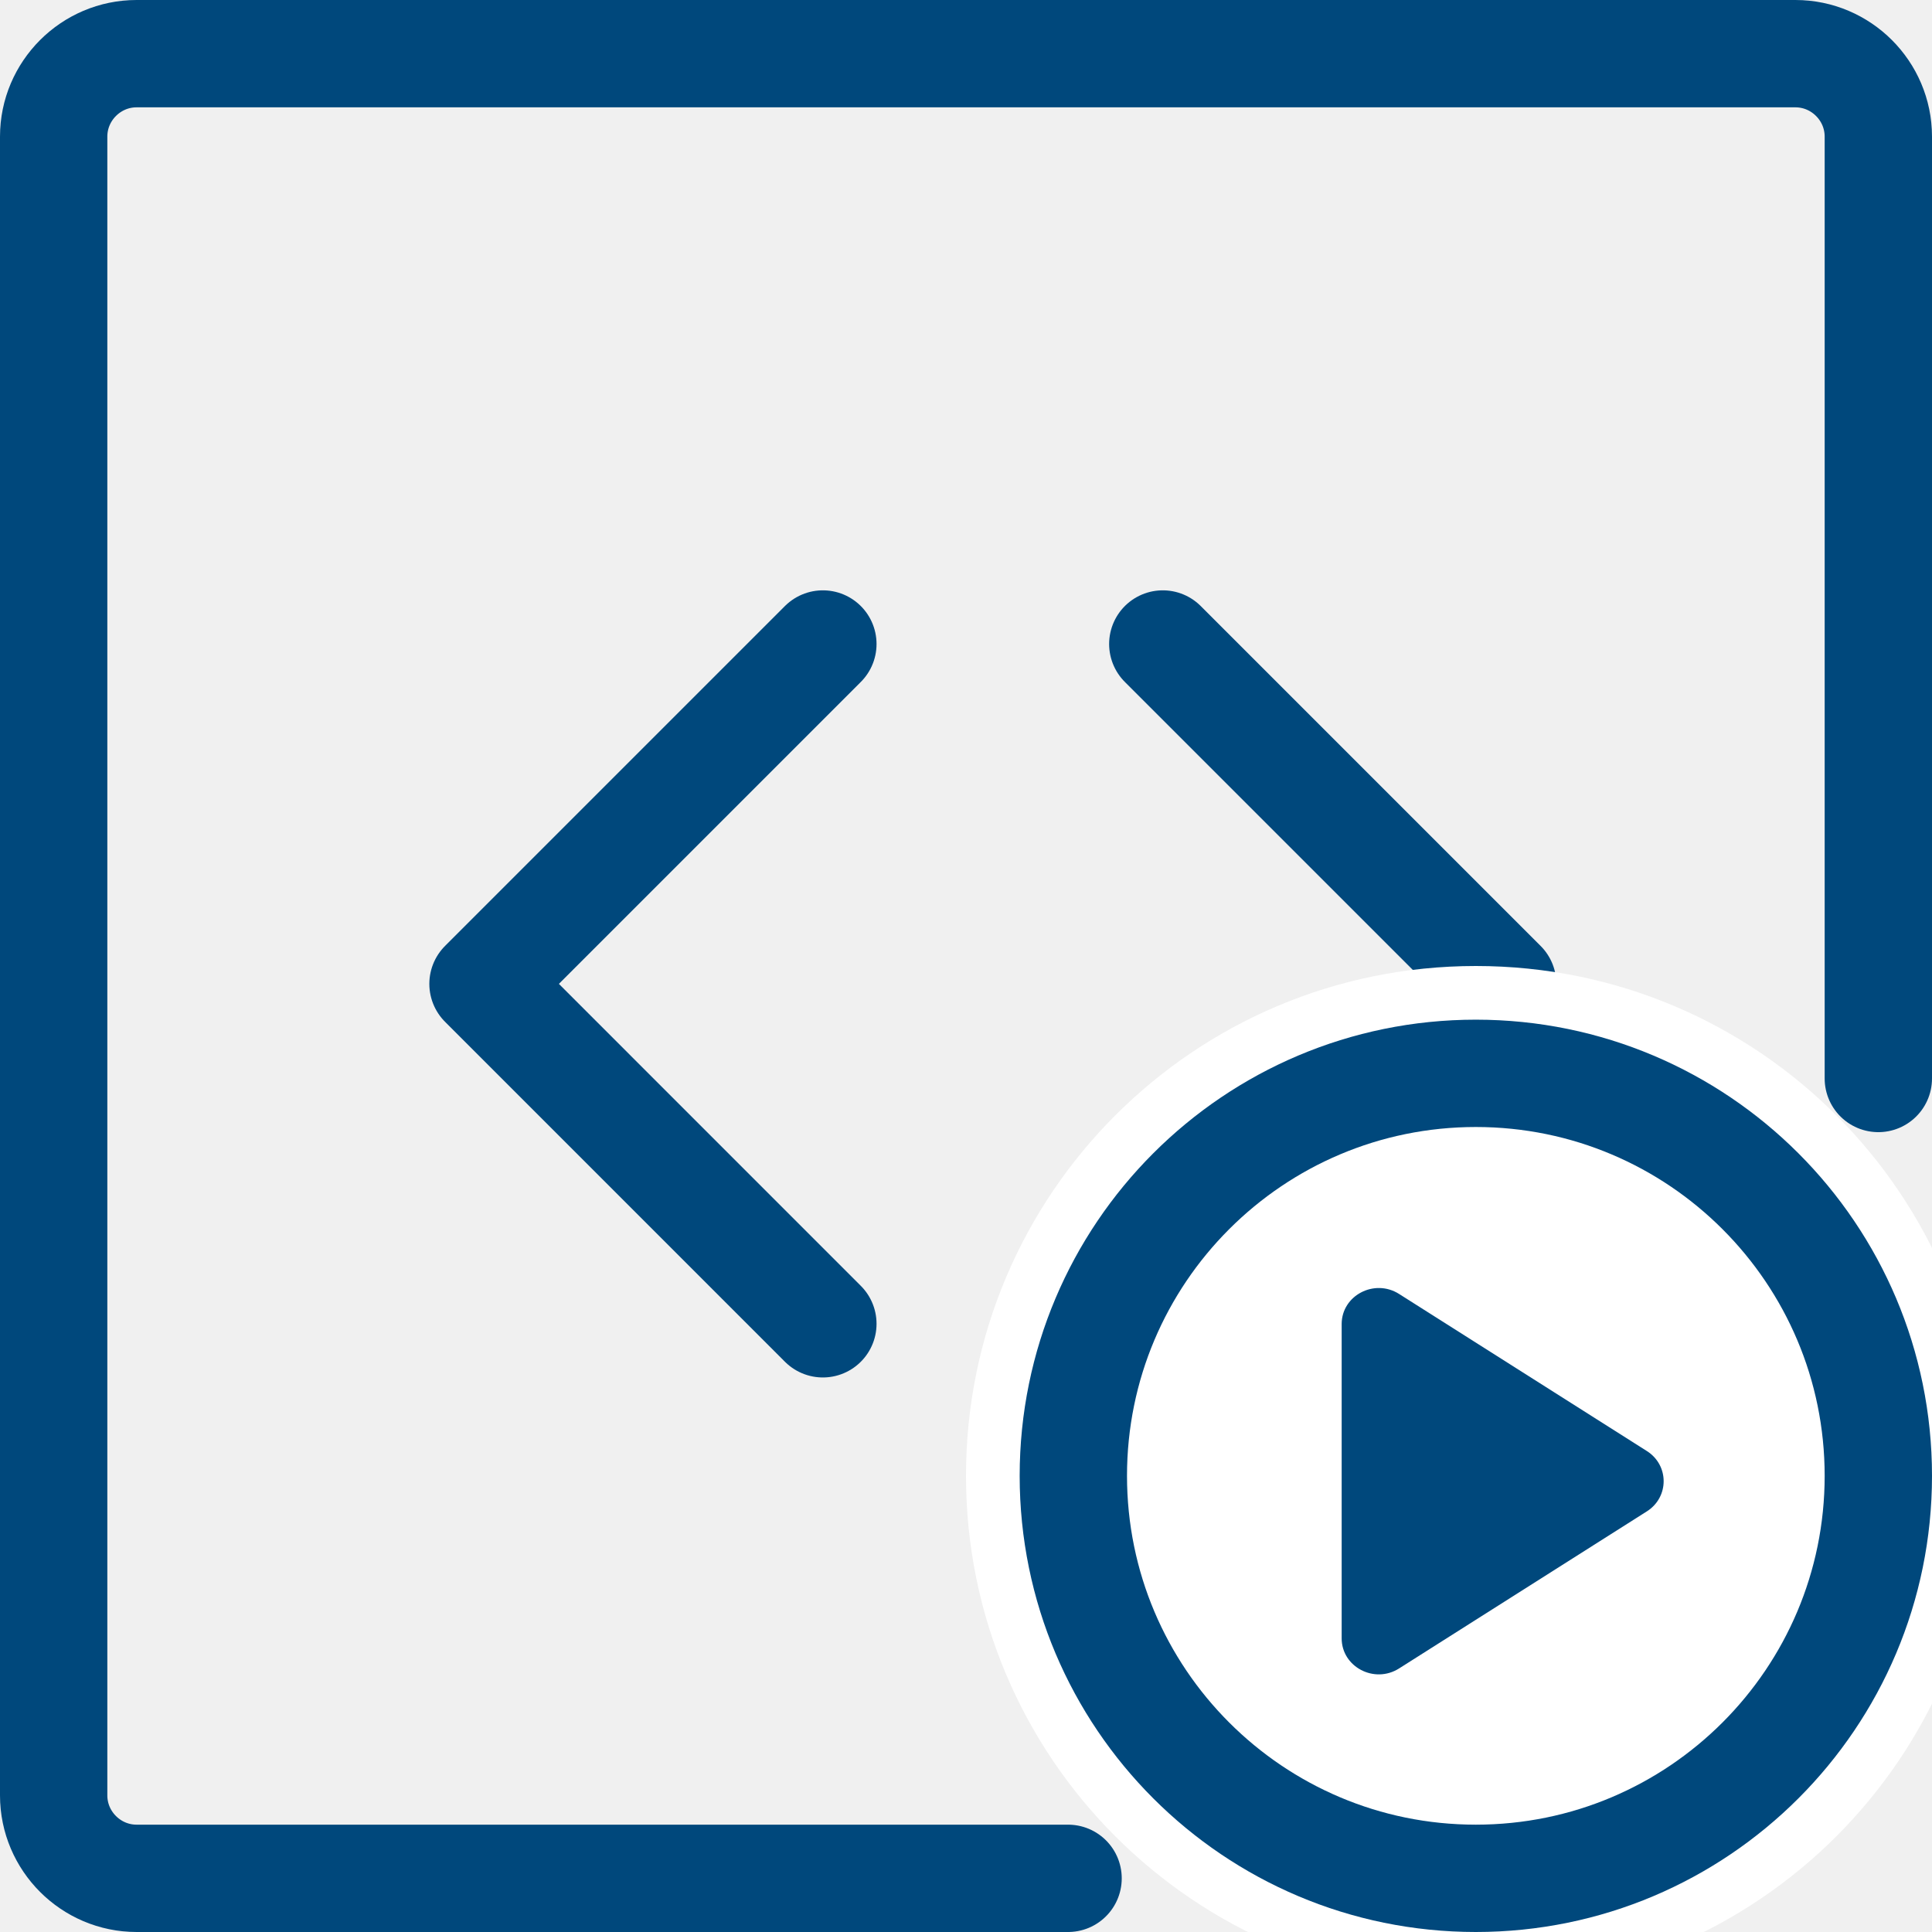
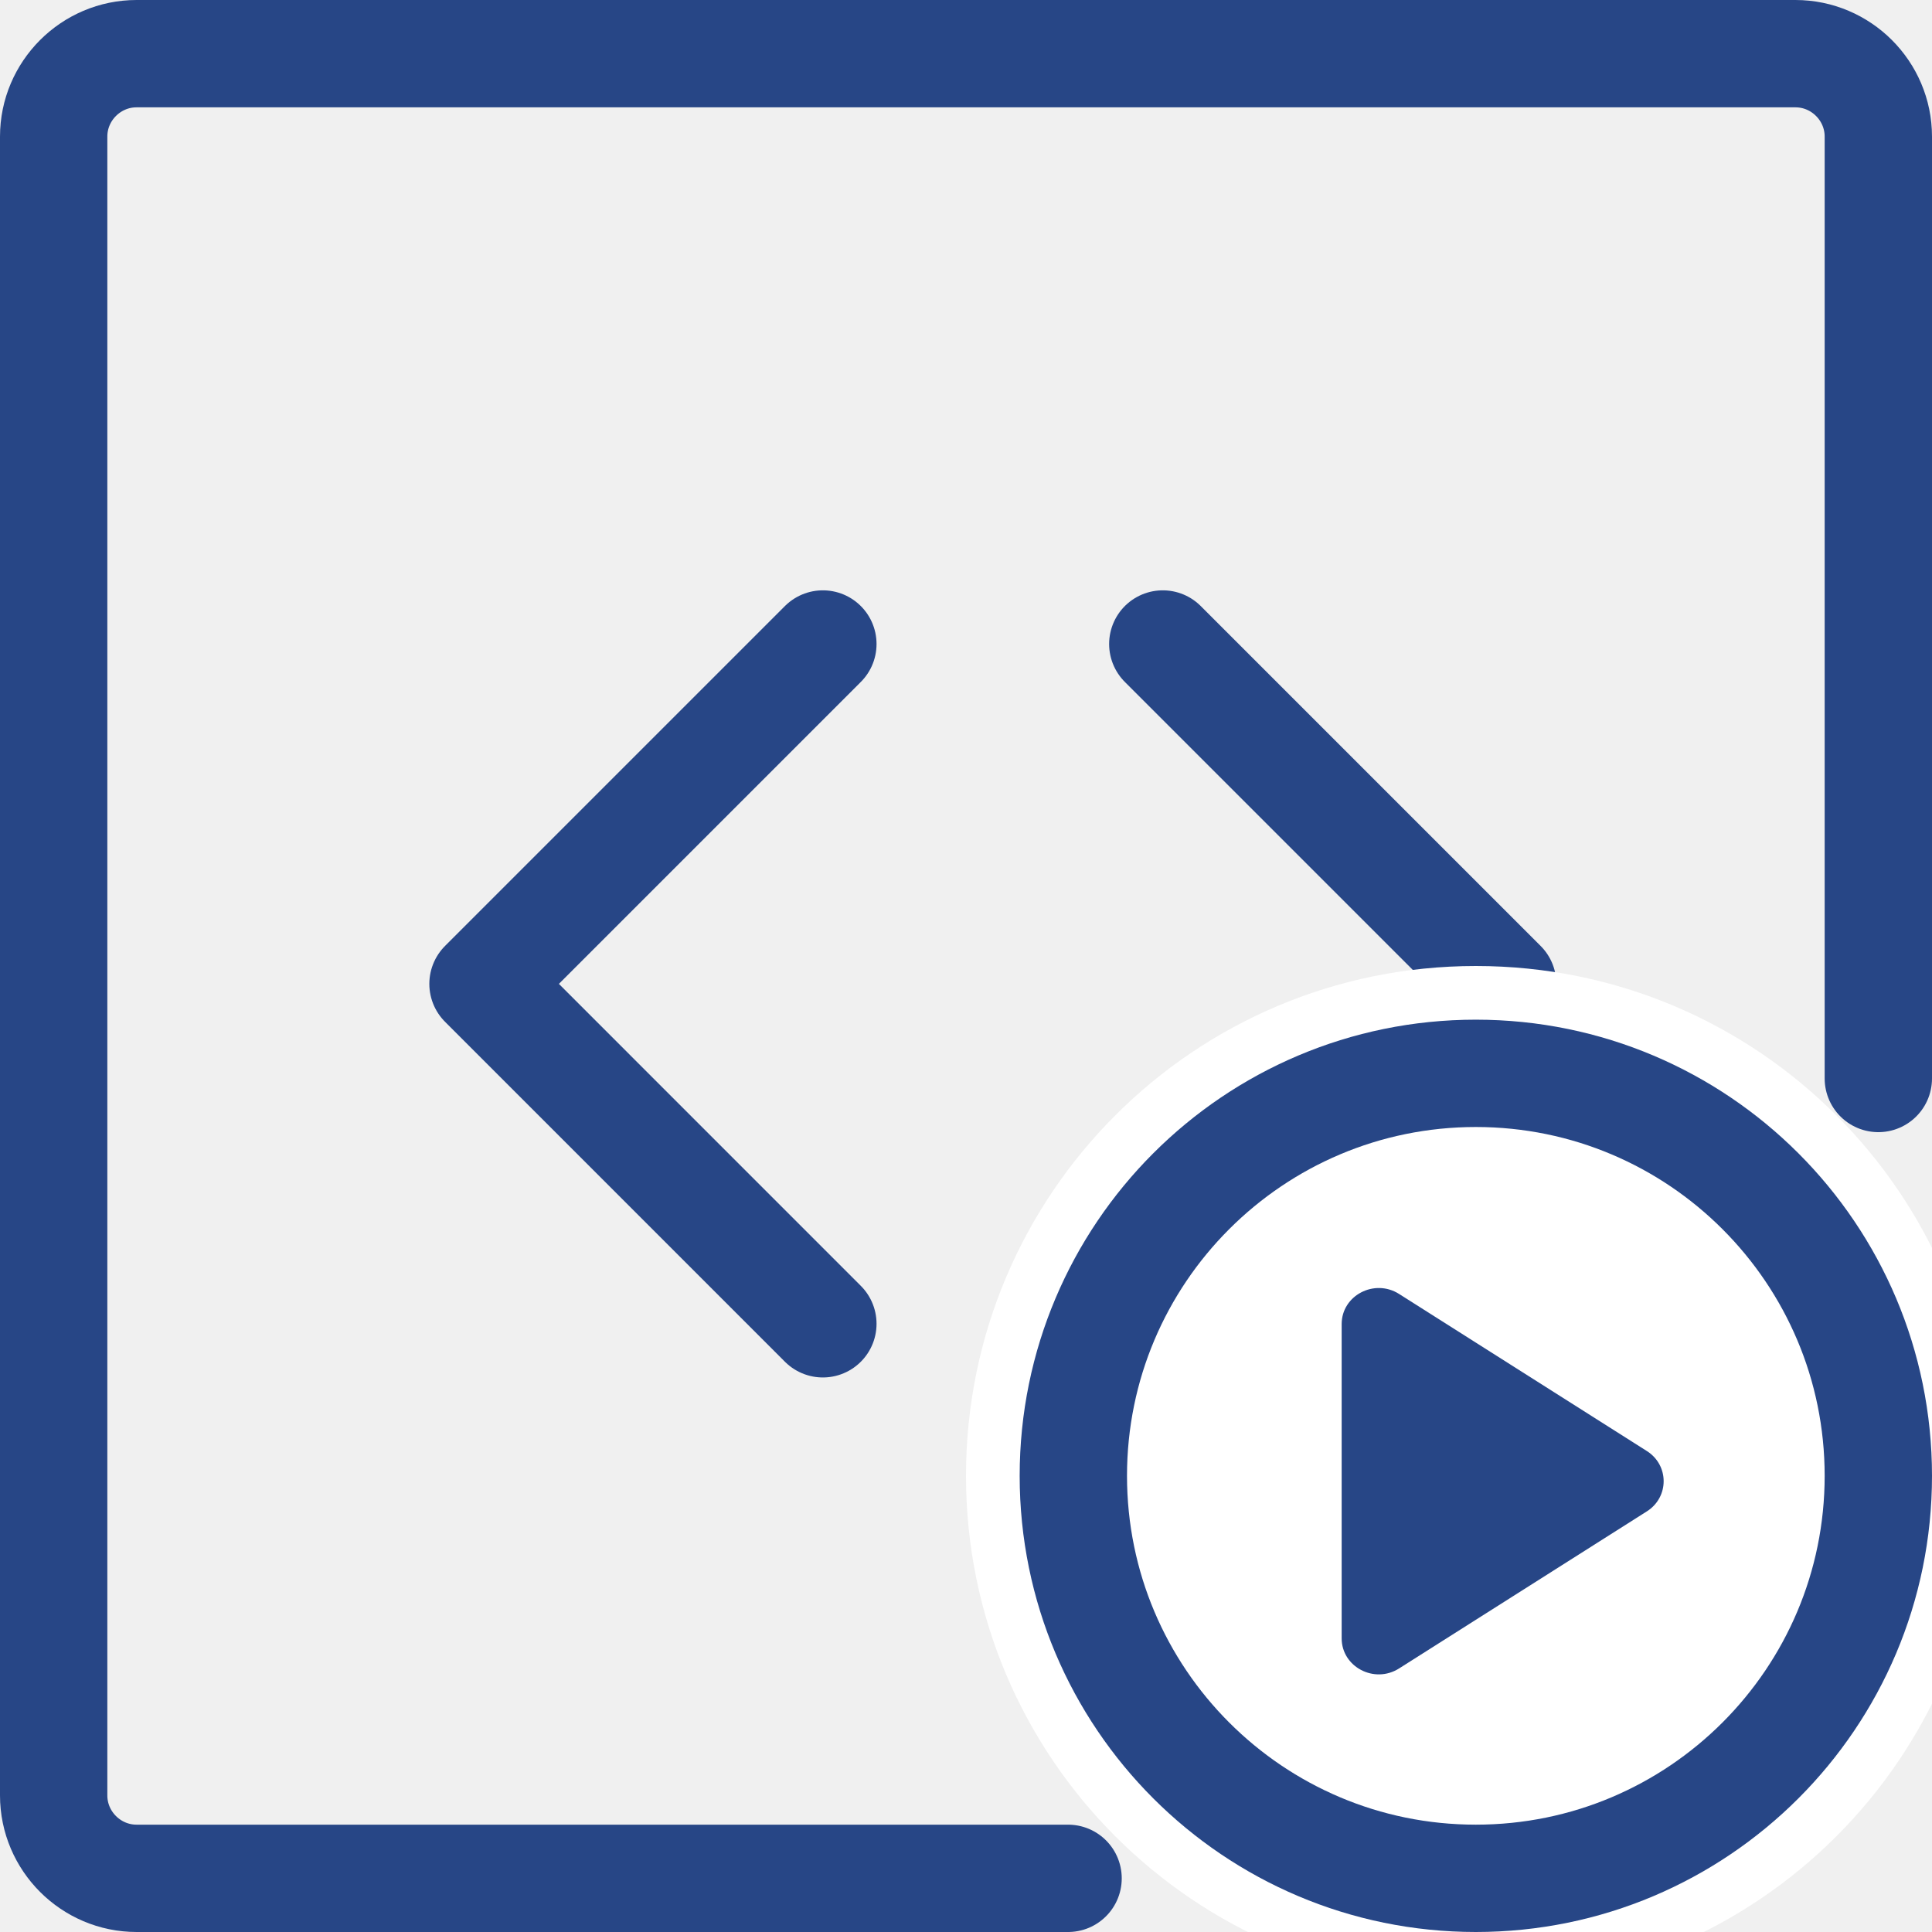
<svg xmlns="http://www.w3.org/2000/svg" width="36px" height="36px" viewBox="0 0 36 36" version="1.1">
  <defs />
  <g id="icon/activity/object-code-run-temp" stroke="none" stroke-width="1" fill="none" fill-rule="evenodd">
-     <polyline id="Shape" stroke="#00487c" stroke-width="2" stroke-linecap="round" stroke-linejoin="round" points="15.333 12 9 18.333 15.333 24.667" />
-     <polyline id="Shape" stroke="#00487c" stroke-width="2" stroke-linecap="round" stroke-linejoin="round" points="21.667 24.667 28 18.333 21.667 12" />
-     <path d="M19.902,35 C17.109,35 11.324,35 2.545,35 C1.695,35 1,34.305 1,33.455 L1,2.545 C1,1.695 1.695,1 2.545,1 L33.455,1 C34.305,1 35,1.695 35,2.545 C35,11.454 35,17.304 35,20.096" id="Shape" stroke="#00487c" stroke-width="2" stroke-linecap="round" />
+     <polyline id="Shape" stroke="#274686" stroke-width="2" stroke-linecap="round" stroke-linejoin="round" points="15.333 12 9 18.333 15.333 24.667" />
+     <polyline id="Shape" stroke="#274686" stroke-width="2" stroke-linecap="round" stroke-linejoin="round" points="21.667 24.667 28 18.333 21.667 12" />
+     <path d="M19.902,35 C17.109,35 11.324,35 2.545,35 C1.695,35 1,34.305 1,33.455 L1,2.545 C1,1.695 1.695,1 2.545,1 L33.455,1 C34.305,1 35,1.695 35,2.545 C35,11.454 35,17.304 35,20.096" id="Shape" stroke="#274686" stroke-width="2" stroke-linecap="round" />
    <g id="Group" transform="translate(18, 18)">
      <circle id="Oval" fill="#FFFFFF" cx="9.5" cy="9.5" r="9.5" />
      <g transform="translate(2, 2)">
-         <circle id="Oval" stroke="#00487c" stroke-width="2" fill="#FFFFFF" cx="7.5" cy="7.5" r="7.5" />
-         <path d="M6.07,4.111 L10.687,7.038 C11.104,7.303 11.104,7.897 10.687,8.162 L6.07,11.089 C5.61,11.381 5,11.061 5,10.528 L5,4.672 C5,4.139 5.61,3.819 6.07,4.111 Z" id="Shape" fill="#00487c" />
+         <circle id="Oval" stroke="#274686" stroke-width="2" fill="#FFFFFF" cx="7.5" cy="7.5" r="7.5" />
+         <path d="M6.07,4.111 L10.687,7.038 C11.104,7.303 11.104,7.897 10.687,8.162 L6.07,11.089 C5.61,11.381 5,11.061 5,10.528 L5,4.672 C5,4.139 5.61,3.819 6.07,4.111 Z" id="Shape" fill="#274686" />
      </g>
    </g>
  </g>
</svg>
